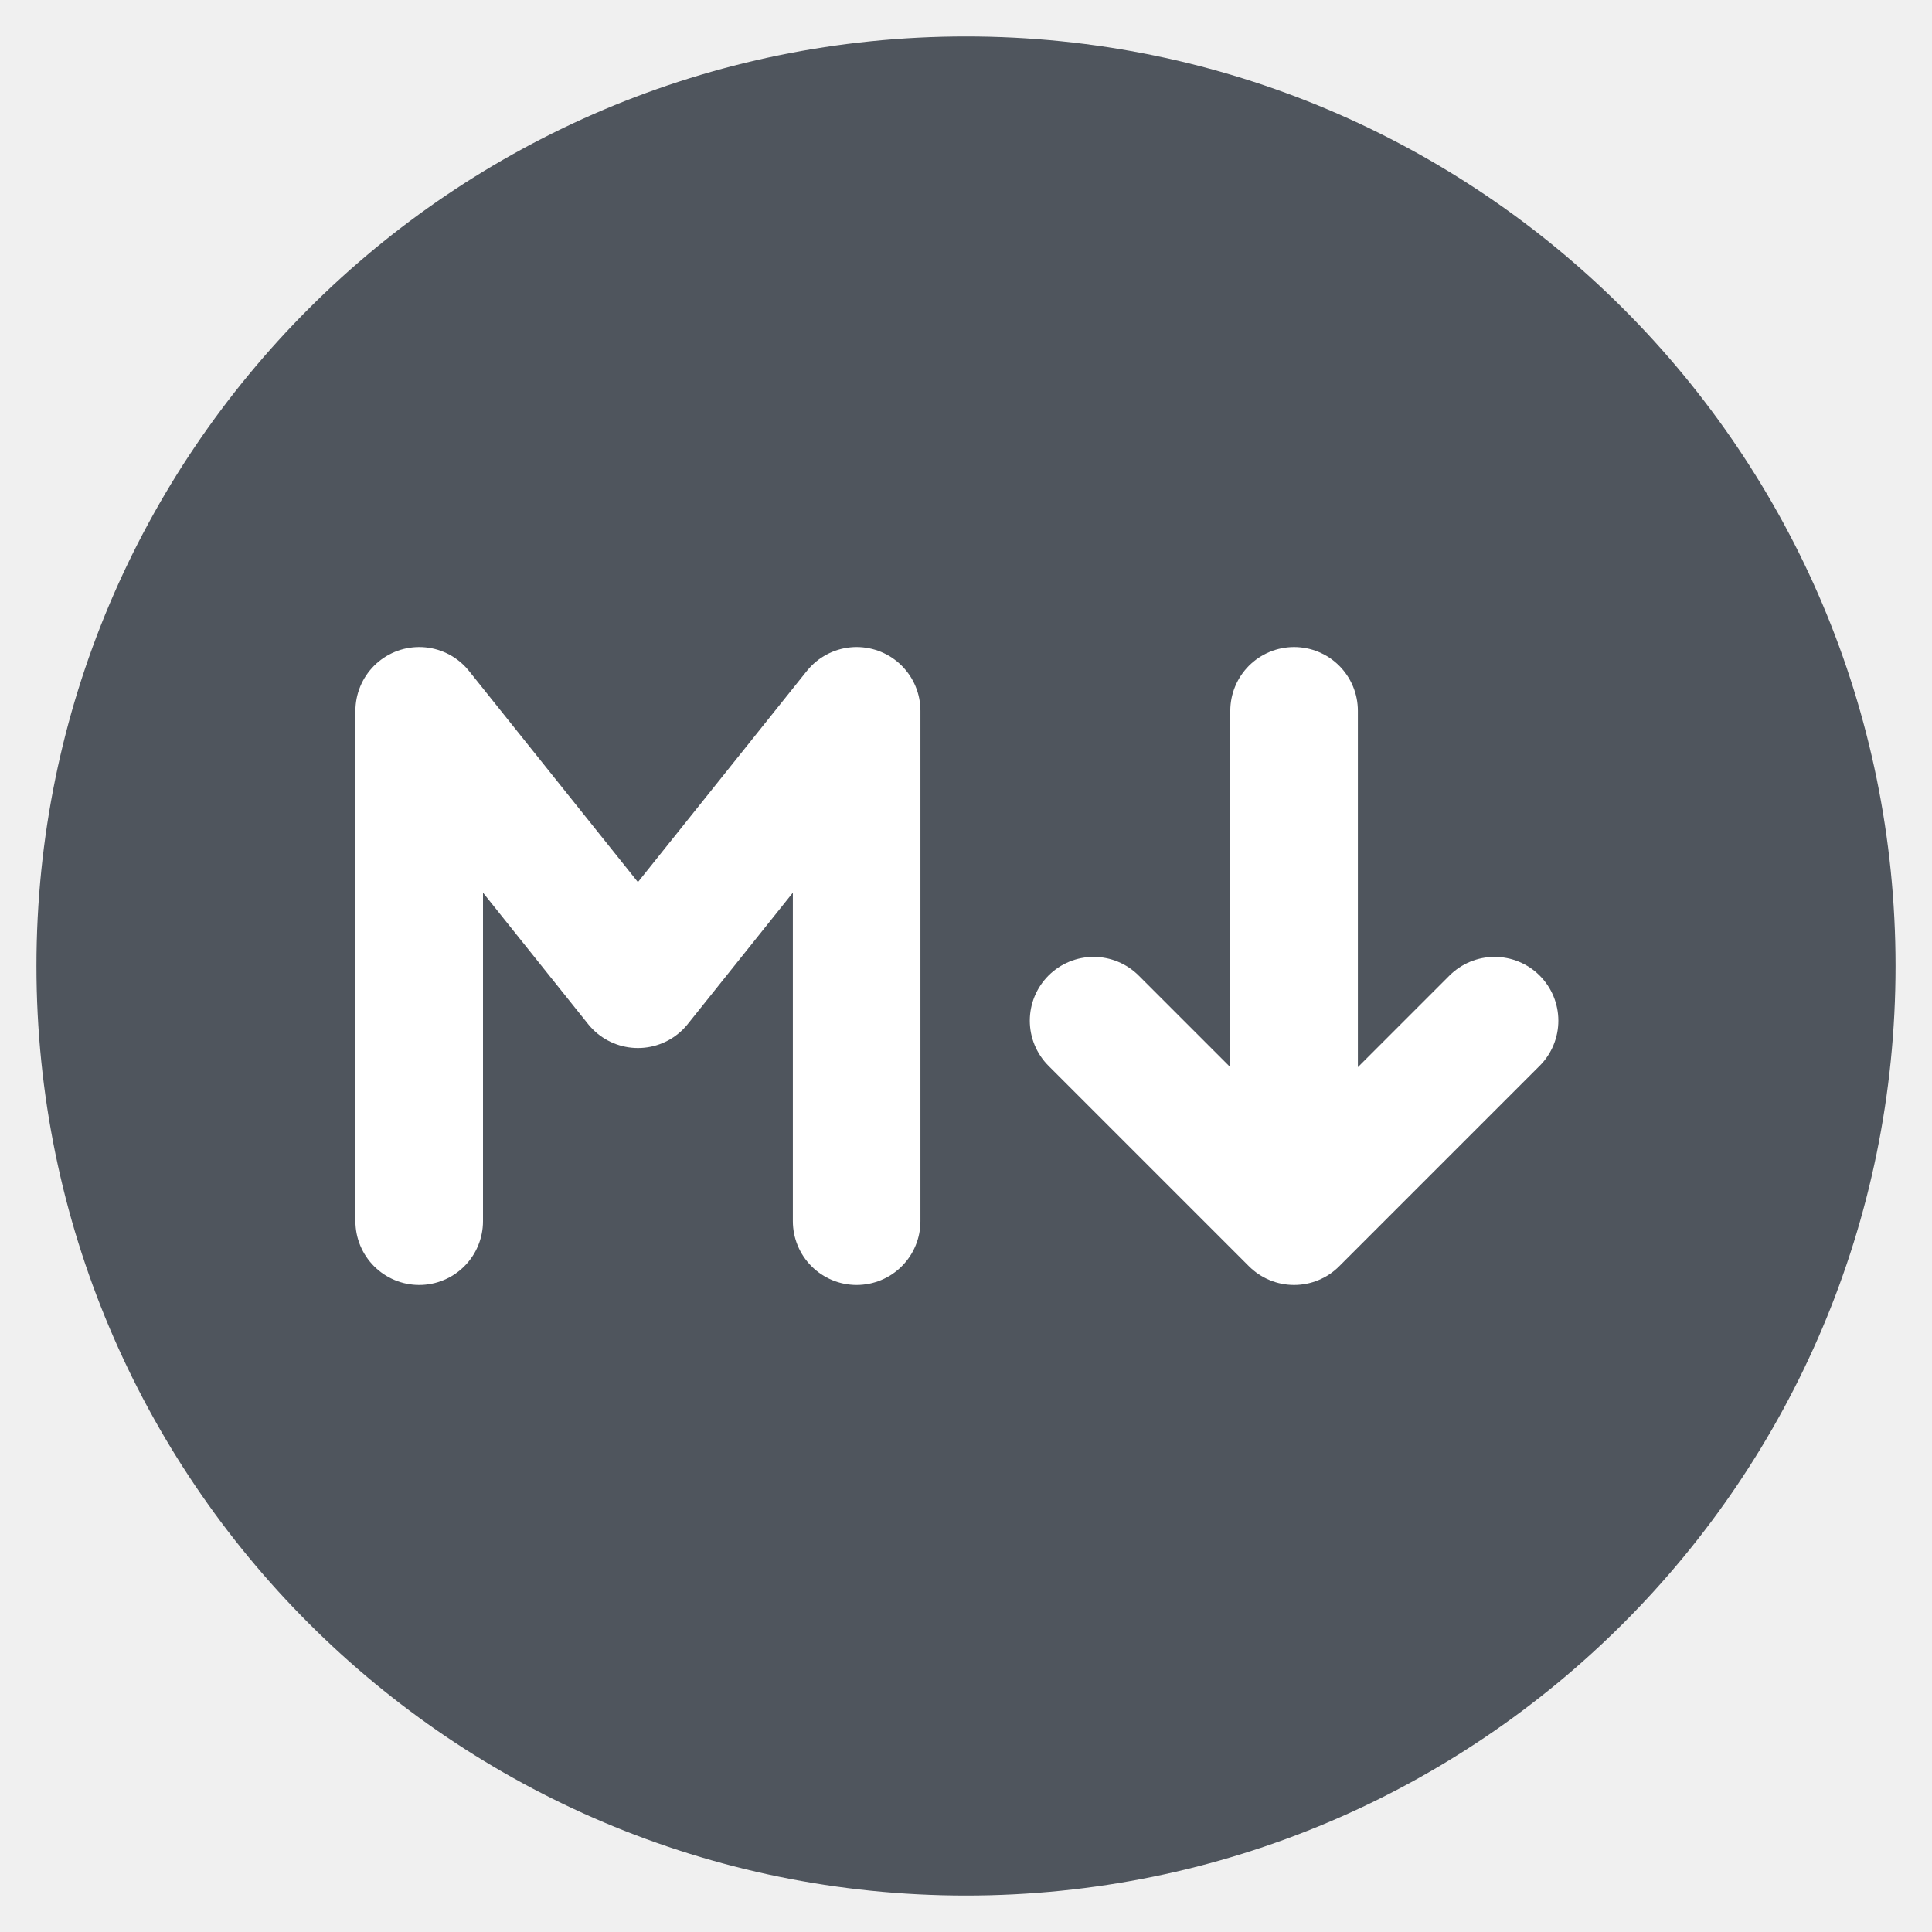
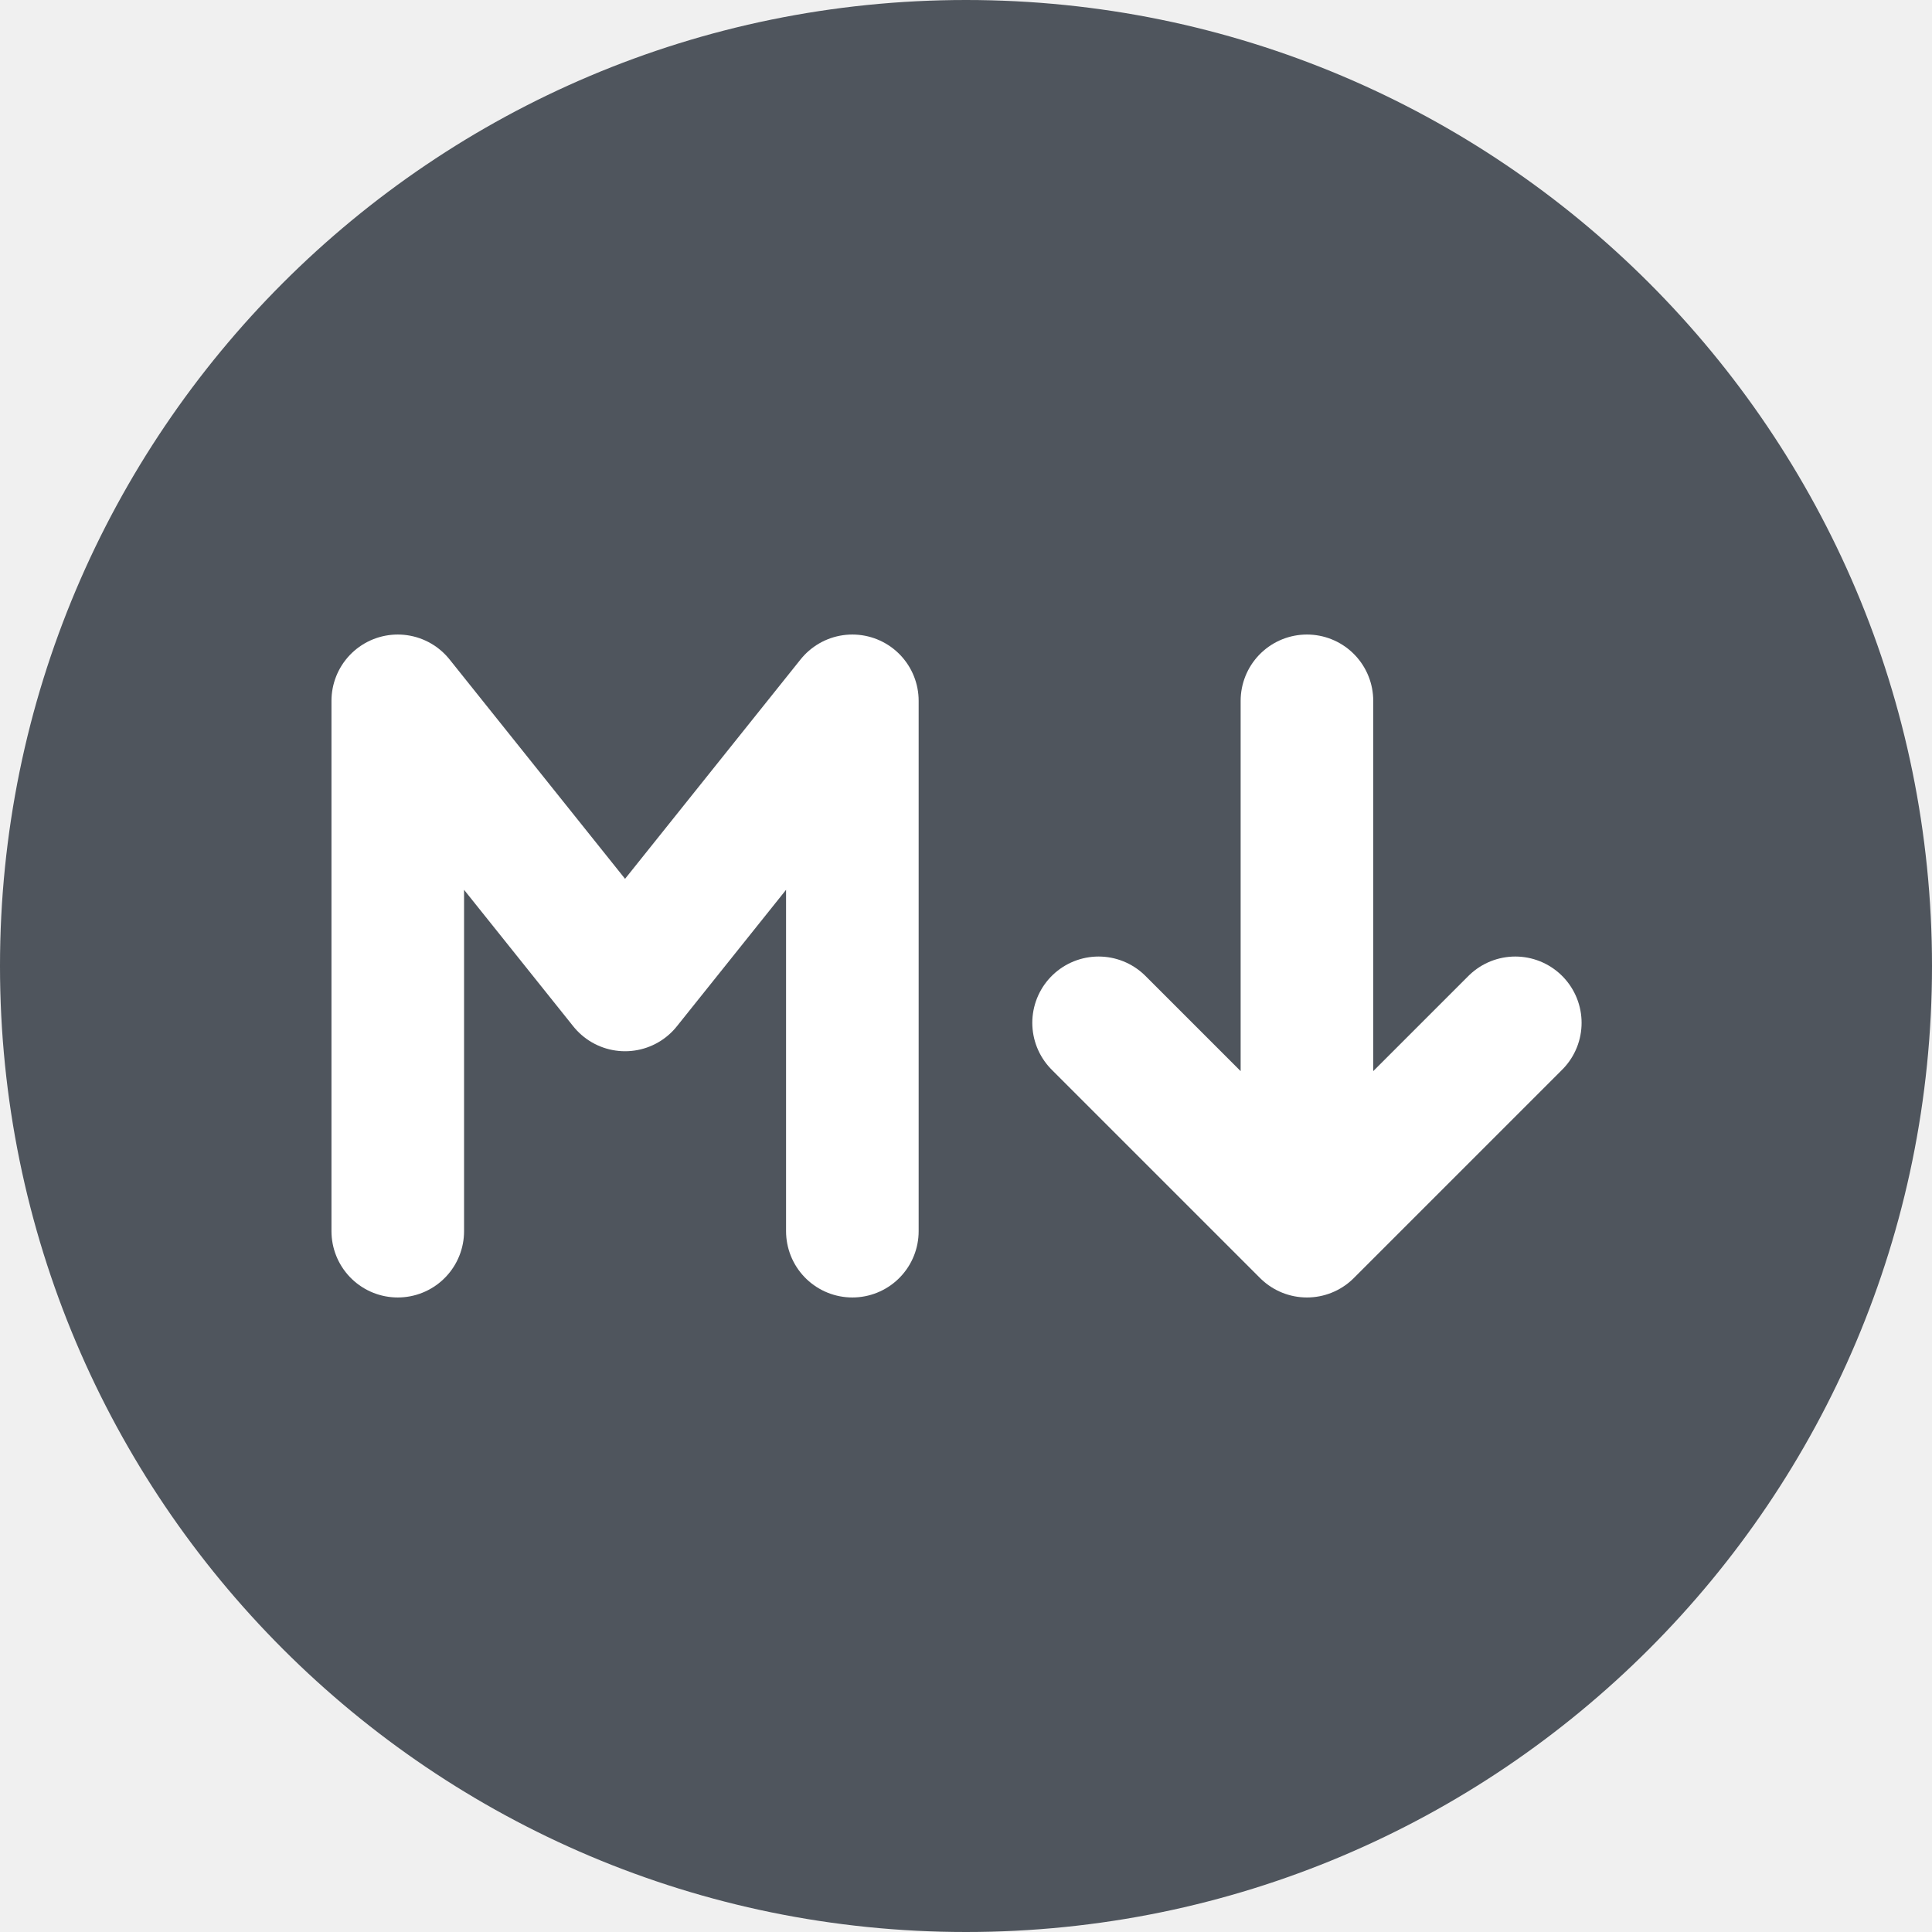
- <svg xmlns="http://www.w3.org/2000/svg" viewBox="-2 -2 106 106" width="106" height="106">
+ <svg xmlns="http://www.w3.org/2000/svg" viewBox="0 0 102 102" width="102" height="102">
  <circle cx="51" cy="51" r="51" fill="#3D444D" fill-opacity="0.9" />
  <g fill="none" stroke="#fff" stroke-width="7" stroke-linecap="round" stroke-linejoin="round">
    <path d="M21 65V37l12 15 12-15v28" />
    <path d="M69 37v27M58 54l11 11 11-11" />
  </g>
</svg>
